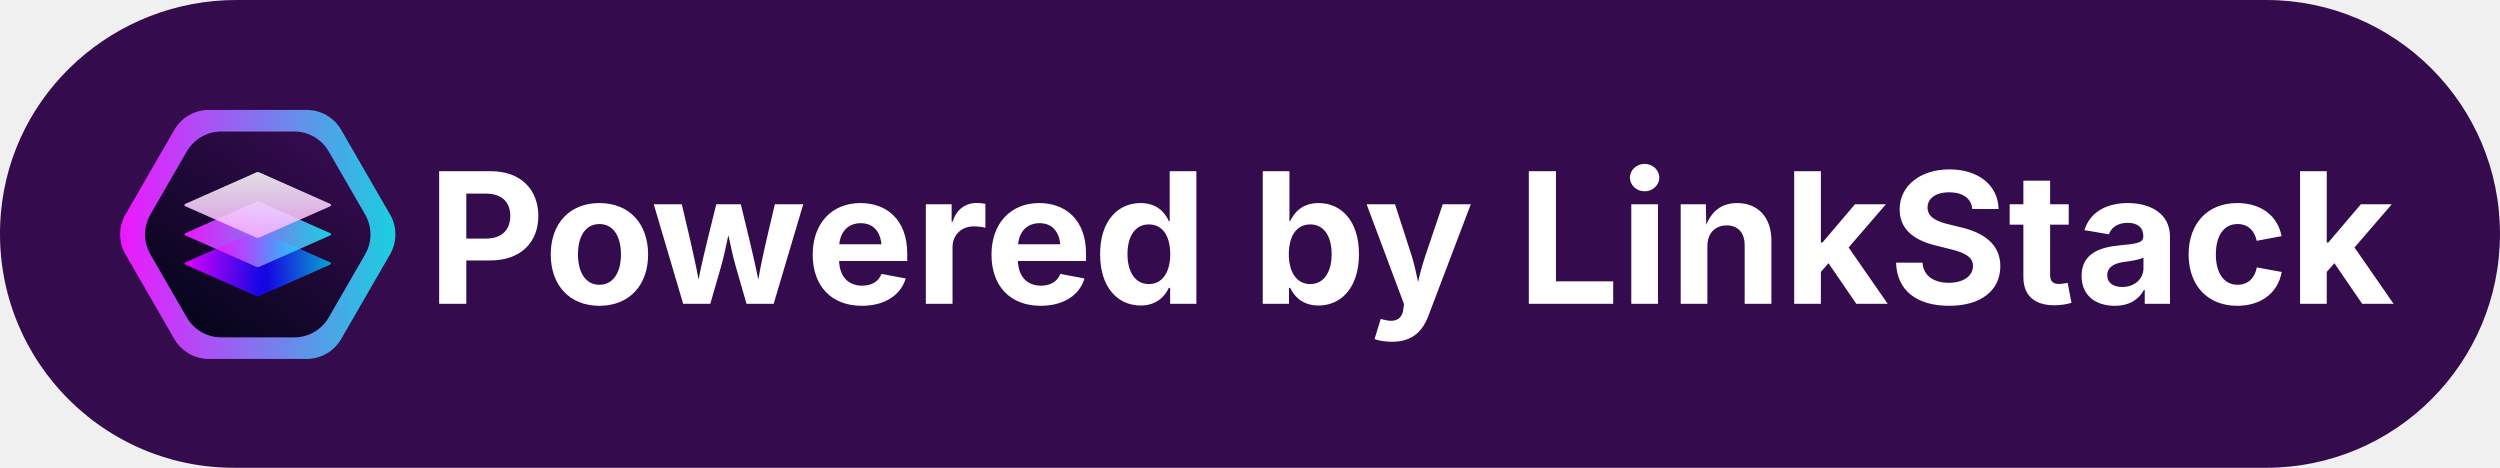
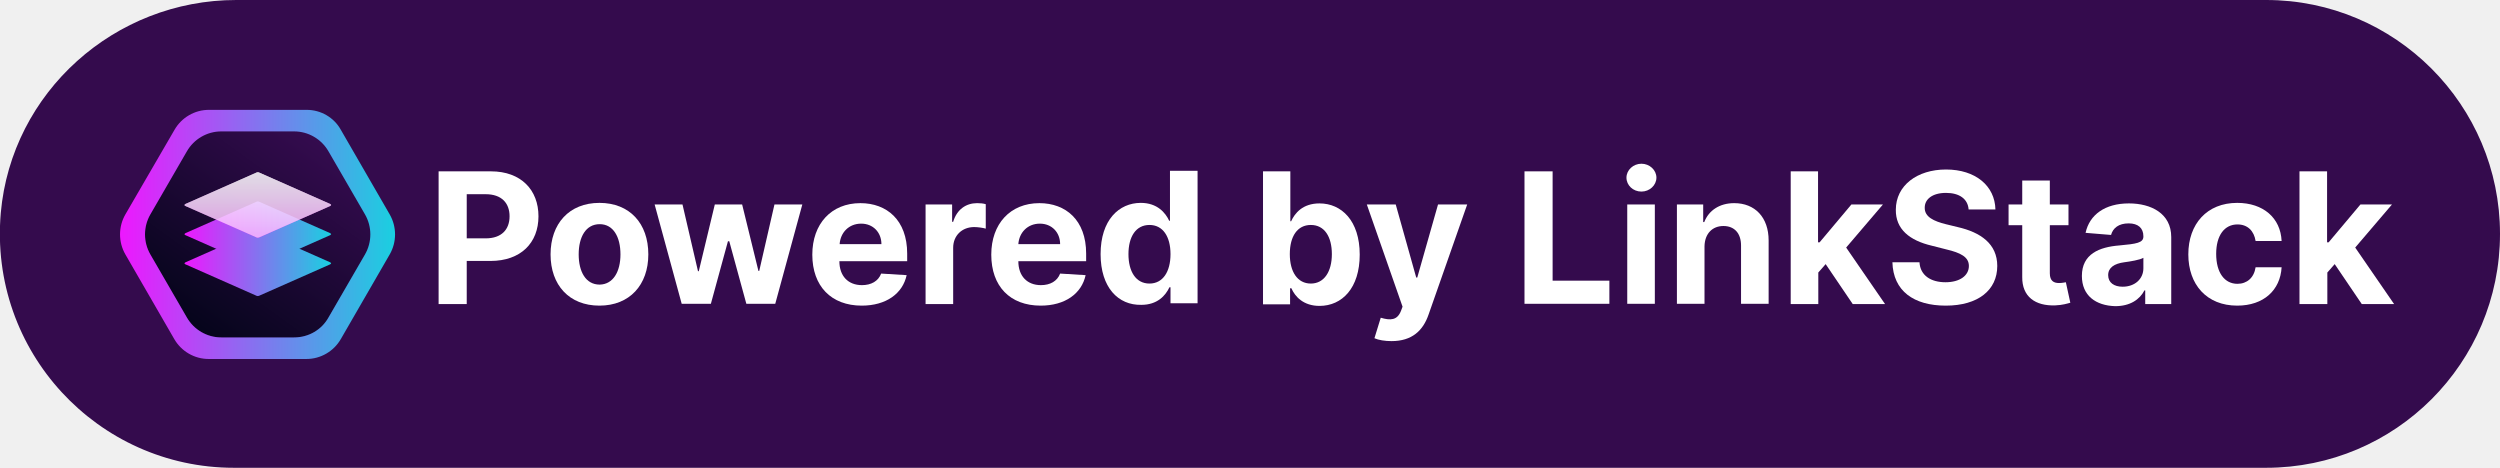
- <svg xmlns="http://www.w3.org/2000/svg" xmlns:xlink="http://www.w3.org/1999/xlink" viewBox="0 0 951.29 178">
-   <defs>
-     <style>
-       .cls-1 {
-         fill: url(#linear-gradient-2);
-       }
- 
-       .cls-2 {
-         letter-spacing: 0em;
-       }
- 
-       .cls-3 {
-         isolation: isolate;
-       }
- 
-       .cls-4 {
-         opacity: .86;
-       }
- 
-       .cls-5 {
-         letter-spacing: -.02em;
-       }
- 
-       .cls-6 {
-         letter-spacing: -.03em;
-       }
- 
-       .cls-7 {
-         fill: url(#background);
-       }
- 
-       .cls-8 {
-         opacity: .68;
-       }
- 
-       .cls-8, .cls-9 {
-         fill: #fff;
-       }
- 
-       .cls-10 {
-         fill: url(#linear-gradient-5);
-       }
- 
-       .cls-9 {
-         font-family: Inter-Bold, Inter;
-         font-size: 69.37px;
-         font-weight: 700;
-       }
- 
-       .cls-11 {
-         letter-spacing: 0em;
-       }
- 
-       .cls-12 {
-         letter-spacing: -.01em;
-       }
- 
-       .cls-13 {
-         fill: url(#linear-gradient-3);
-       }
- 
-       .cls-14 {
-         fill: url(#linear-gradient);
-       }
- 
-       .cls-15 {
-         fill: url(#linear-gradient-4);
-         mix-blend-mode: hard-light;
-       }
-     </style>
-     <linearGradient id="background" data-name="Unbenannter Verlauf 14" x1="472.48" y1="179.41" x2="478.42" y2="9.7" gradientUnits="userSpaceOnUse">
-       <stop offset="0" stop-color="#340b4d" />
-       <stop offset=".99" stop-color="#340b4d" />
-     </linearGradient>
-     <linearGradient id="linear-gradient" x1="122.67" y1="55.23" x2="73.83" y2="122.72" gradientUnits="userSpaceOnUse">
-       <stop offset="0" stop-color="#340b4e" />
-       <stop offset="1" stop-color="#06051c" />
-     </linearGradient>
-     <linearGradient id="linear-gradient-2" x1="45.71" y1="89.2" x2="150.45" y2="89.2" gradientUnits="userSpaceOnUse">
-       <stop offset="0" stop-color="#ee17fe" />
-       <stop offset="1" stop-color="#19d0e0" />
-     </linearGradient>
-     <linearGradient id="linear-gradient-3" x1="70.2" y1="89.15" x2="125.96" y2="89.15" xlink:href="#linear-gradient-2" />
-     <linearGradient id="linear-gradient-4" x1="70.2" y1="100.26" x2="125.96" y2="100.26" xlink:href="#linear-gradient-2" />
-     <linearGradient id="linear-gradient-5" x1="98.08" y1="65.66" x2="98.08" y2="88.76" gradientUnits="userSpaceOnUse">
-       <stop offset="0" stop-color="#fff" />
-       <stop offset="1" stop-color="#ee17fe" />
-     </linearGradient>
-   </defs>
-   <g class="cls-3">
-     <g id="Ebene_1" data-name="Ebene 1">
-       <path class="cls-7" d="m862.28,0H89.92C43.69,0,4.36,34.96.35,81.01c-4.6,52.74,36.87,96.99,88.65,96.99h773.28c49.15,0,89-39.85,89-89,0-49.15-39.85-89-89-89Z" />
-       <text class="cls-9" transform="translate(162.53 115.61)">
-         <tspan class="cls-11" x="0" y="0">P</tspan>
-         <tspan class="cls-12" x="44.29" y="0">ow</tspan>
-         <tspan x="143.96" y="0">e</tspan>
-         <tspan class="cls-6" x="185.42" y="0">r</tspan>
-         <tspan class="cls-2" x="212" y="0">ed </tspan>
-         <tspan class="cls-5" x="313.62" y="0">b</tspan>
-         <tspan x="356.44" y="0">y LinkStack</tspan>
-       </text>
+ <svg xmlns="http://www.w3.org/2000/svg" version="1.1" id="Ebene_1" x="0px" y="0px" viewBox="0 0 951.3 178" style="enable-background:new 0 0 951.3 178;" xml:space="preserve">
+   <style type="text/css">
+ 	.st0{fill:url(#SVGID_1_);}
+ 	.st1{enable-background:new    ;}
+ 	.st2{fill:#FFFFFF;}
+ 	.st3{fill:url(#SVGID_00000109733913136776822790000018441743286337752722_);}
+ 	.st4{fill:url(#SVGID_00000022522891560626333290000003353958392854788244_);}
+ 	.st5{fill:url(#SVGID_00000175310290890878054190000012288581779321609403_);}
+ 	.st6{fill:url(#SVGID_00000003084386374614295450000010004698771105637311_);}
+ 	.st7{opacity:0.86;}
+ 	.st8{fill:url(#SVGID_00000037672310869008677240000007824612896602069918_);}
+ 	.st9{opacity:0.68;fill:#FFFFFF;enable-background:new    ;}
+ </style>
+   <g>
+     <g id="Ebene_1_00000146467863646094715040000014080950741602603679_">
+       <linearGradient id="SVGID_1_" gradientUnits="userSpaceOnUse" x1="472.476" y1="0.59" x2="478.416" y2="170.3" gradientTransform="matrix(1 0 0 -1 0 180)">
+         <stop offset="0" style="stop-color:#340B4D" />
+         <stop offset="0.99" style="stop-color:#340B4D" />
+       </linearGradient>
+       <path class="st0" d="M862.3,0H89.9C43.7,0,4.4,35,0.3,81c-4.6,52.7,36.9,97,88.7,97h773.3c49.2,0,89-39.9,89-89S911.4,0,862.3,0z" />
+       <g class="st1">
+         <path class="st2" d="M166.9,65.2h19.9c11.5,0,18.1,7.1,18.1,17.1c0,10.1-6.7,17-18.3,17h-9v16.4h-10.7V65.2z M184.8,90.7     c6.1,0,9.1-3.4,9.1-8.4c0-5-3-8.4-9.1-8.4h-7.2v16.8H184.8z" />
+       </g>
+       <g class="st1">
+         <path class="st2" d="M209.5,96.8c0-11.7,7.1-19.6,18.6-19.6s18.6,7.8,18.6,19.6c0,11.6-7.1,19.5-18.6,19.5     S209.5,108.5,209.5,96.8z M236.1,96.8c0-6.6-2.7-11.5-7.9-11.5c-5.3,0-8,4.9-8,11.5c0,6.6,2.7,11.5,8,11.5     C233.3,108.2,236.1,103.4,236.1,96.8z" />
+         <path class="st2" d="M249.1,77.8h10.6l5.9,25.4h0.3l6.1-25.4h10.4l6.2,25.3h0.3l5.8-25.3h10.6l-10.3,37.8H284l-6.5-23.8H277     l-6.5,23.8h-11.1L249.1,77.8z" />
+       </g>
+       <g class="st1">
+         <path class="st2" d="M309.1,96.9c0-11.7,7.2-19.6,18.3-19.6c10,0,17.8,6.4,17.8,19.2v2.9h-25.8v0c0,5.6,3.3,9.1,8.6,9.1     c3.5,0,6.2-1.5,7.3-4.4l9.7,0.6c-1.5,7-7.8,11.6-17.1,11.6C316.3,116.3,309.1,108.9,309.1,96.9z M335.4,92.9     c0-4.5-3.2-7.8-7.7-7.8c-4.7,0-7.9,3.4-8.2,7.8H335.4z" />
+       </g>
+       <g class="st1">
+         <path class="st2" d="M352.1,77.8h10.2v6.6h0.4c1.4-4.7,4.9-7.1,9.1-7.1c1.1,0,2.4,0.1,3.3,0.4v9.3c-1-0.3-3-0.6-4.4-0.6     c-4.6,0-8,3.2-8,7.9v21.4h-10.5V77.8z" />
+       </g>
+       <g class="st1">
+         <path class="st2" d="M377.2,96.9c0-11.7,7.2-19.6,18.3-19.6c10,0,17.8,6.4,17.8,19.2v2.9h-25.8v0c0,5.6,3.3,9.1,8.6,9.1     c3.5,0,6.2-1.5,7.3-4.4l9.7,0.6c-1.5,7-7.8,11.6-17.1,11.6C384.3,116.3,377.2,108.9,377.2,96.9z M403.4,92.9     c0-4.5-3.2-7.8-7.7-7.8c-4.7,0-7.9,3.4-8.2,7.8H403.4z" />
+         <path class="st2" d="M418.8,96.7c0-13,7-19.5,15.3-19.5c6.3,0,9.4,3.8,10.8,6.8h0.3v-19h10.5v50.4h-10.3v-6.1h-0.4     c-1.5,3.2-4.6,6.7-10.7,6.7C425.5,116.2,418.8,109.4,418.8,96.7z M445.4,96.7c0-6.7-2.9-11.1-8-11.1c-5.2,0-8,4.5-8,11.1     c0,6.6,2.8,11.2,8,11.2C442.5,107.9,445.4,103.4,445.4,96.7z" />
+       </g>
+       <g class="st1">
+         <path class="st2" d="M480.5,65.2H491v19h0.3c1.4-3.1,4.4-6.8,10.8-6.8c8.3,0,15.3,6.5,15.3,19.5c0,12.7-6.7,19.5-15.3,19.5     c-6.1,0-9.3-3.5-10.7-6.7h-0.5v6.1h-10.3V65.2z M498.8,107.9c5.1,0,8-4.6,8-11.2c0-6.6-2.8-11.1-8-11.1c-5.1,0-8,4.3-8,11.1     C490.8,103.4,493.7,107.9,498.8,107.9z" />
+       </g>
+       <g class="st1">
+         <path class="st2" d="M523,128.7l2.4-7.8c3.7,1.1,6.3,1,7.7-2.6l0.6-1.6l-13.6-38.9h11l7.8,27.8h0.4l7.9-27.8h11.1l-14.7,41.9     c-2.1,6.1-6.3,10.1-14.1,10.1C527,129.8,524.5,129.4,523,128.7z" />
+         <path class="st2" d="M580.1,65.2h10.7v41.6h21.6v8.8h-32.3V65.2z" />
+         <path class="st2" d="M618.9,67.6c0-2.9,2.6-5.3,5.7-5.3c3.1,0,5.7,2.4,5.7,5.3c0,2.9-2.6,5.3-5.7,5.3     C621.4,72.9,618.9,70.5,618.9,67.6z M619.2,77.8h10.5v37.8h-10.5V77.8z" />
+         <path class="st2" d="M648.6,115.6h-10.5V77.8h10v6.7h0.4c1.7-4.4,5.8-7.2,11.4-7.2c7.9,0,13.1,5.4,13.1,14.2v24.1h-10.5V93.4     c0-4.6-2.5-7.4-6.7-7.4c-4.2,0-7.1,2.9-7.2,7.7V115.6z" />
+         <path class="st2" d="M681.3,65.2h10.5v27h0.6l12.1-14.4h12l-14,16.4l14.8,21.5h-12.3l-10.3-15.2l-2.8,3.2v12h-10.5V65.2z" />
+         <path class="st2" d="M740.5,73.4c-5.2,0-8.1,2.4-8.1,5.6c-0.1,3.6,3.6,5.2,8,6.3l4.5,1.1c8.8,2,15.1,6.4,15.1,14.8     c0,9.2-7.3,15.1-19.6,15.1c-12.2,0-20-5.6-20.3-16.5h10.3c0.3,5,4.3,7.6,9.9,7.6c5.4,0,8.9-2.5,8.9-6.2c0-3.4-3.1-5-8.6-6.3     l-5.5-1.4c-8.5-2-13.8-6.3-13.7-13.7c0-9.2,8.1-15.3,19.1-15.3c11.2,0,18.6,6.2,18.8,15.2h-10.2     C748.8,75.7,745.6,73.4,740.5,73.4z" />
+         <path class="st2" d="M787.1,85.7H780V104c0,2.9,1.5,3.7,3.5,3.7c1,0,2.1-0.2,2.6-0.3l1.7,7.8c-1.1,0.3-3,0.9-5.7,1     c-7.6,0.3-12.7-3.3-12.6-10.8V85.7h-5.2v-7.9h5.2v-9.1H780v9.1h7.1V85.7z" />
+         <path class="st2" d="M792.2,105c0-8.4,6.7-11,14.2-11.6c6.6-0.6,9.2-1,9.2-3.4v-0.1c0-3.1-2-4.9-5.6-4.9c-3.8,0-6,1.8-6.7,4.4     l-9.7-0.8c1.5-6.9,7.4-11.2,16.5-11.2c8.4,0,16.1,3.8,16.1,12.8v25.5h-9.9v-5.2h-0.3c-1.8,3.5-5.5,6-11.1,6     C797.5,116.3,792.2,112.5,792.2,105z M815.6,102.1v-4c-1.3,0.8-5,1.4-7.3,1.7c-3.7,0.5-6.1,2-6.1,4.9c0,2.9,2.3,4.4,5.5,4.4     C812.4,109.1,815.6,106.1,815.6,102.1z" />
+         <path class="st2" d="M832.7,96.8c0-11.6,7.1-19.6,18.6-19.6c9.9,0,16.5,5.7,16.9,14.5h-9.9c-0.6-3.8-3-6.3-6.9-6.3     c-4.9,0-8.1,4.1-8.1,11.2c0,7.2,3.2,11.4,8.1,11.4c3.6,0,6.3-2.3,6.9-6.3h9.9c-0.5,8.7-6.8,14.6-16.9,14.6     C839.7,116.3,832.7,108.3,832.7,96.8z" />
+         <path class="st2" d="M875,65.2h10.5v27h0.6l12.1-14.4h12l-14,16.4l14.8,21.5h-12.3l-10.3-15.2l-2.8,3.2v12H875V65.2z" />
+       </g>
      <g>
-         <path class="cls-14" d="m111.95,128.39h-27.73c-5.42,0-10.43-2.89-13.14-7.58l-13.86-24.01c-2.71-4.69-2.71-10.48,0-15.17l13.86-24.01c2.71-4.69,7.72-7.58,13.14-7.58h27.73c5.42,0,10.43,2.89,13.14,7.58l13.86,24.01c2.71,4.69,2.71,10.48,0,15.17l-13.86,24.01c-2.71,4.69-7.72,7.58-13.14,7.58Z" />
-         <path class="cls-1" d="m116.68,41.82h-37.2c-5.42,0-10.43,2.89-13.14,7.58l-18.6,32.22c-2.71,4.69-2.71,10.48,0,15.17l18.6,32.22c2.71,4.69,7.72,7.58,13.14,7.58h37.2c5.42,0,10.43-2.89,13.14-7.58l18.6-32.22c2.71-4.69,2.71-10.48,0-15.17l-18.6-32.22c-2.71-4.69-7.72-7.58-13.14-7.58Zm-4.74,86.57h-27.73c-5.42,0-10.43-2.89-13.14-7.58l-13.86-24.01c-2.71-4.69-2.71-10.48,0-15.17l13.86-24.01c2.71-4.69,7.72-7.58,13.14-7.58h27.73c5.42,0,10.43,2.89,13.14,7.58l13.86,24.01c2.71,4.69,2.71,10.48,0,15.17l-13.86,24.01c-2.71,4.69-7.72,7.58-13.14,7.58Z" />
-         <path class="cls-13" d="m125.58,88.7l-26.92-11.93c-.34-.15-.81-.15-1.15,0l-26.92,11.93c-.24.11-.38.27-.38.45s.14.34.38.45l26.92,11.93c.34.15.81.15,1.15,0l26.92-11.93c.24-.11.38-.27.38-.45s-.14-.34-.38-.45Z" />
-         <path class="cls-15" d="m125.58,99.81l-26.92-11.93c-.34-.15-.81-.15-1.15,0l-26.92,11.93c-.24.11-.38.27-.38.45s.14.34.38.45l26.92,11.93c.34.15.81.15,1.15,0l26.92-11.93c.24-.11.38-.27.38-.45s-.14-.34-.38-.45Z" />
-         <g class="cls-4">
-           <path class="cls-10" d="m125.58,77.58l-26.92-11.93c-.34-.15-.81-.15-1.15,0l-26.92,11.93c-.24.11-.38.27-.38.45s.14.34.38.45l26.92,11.93c.34.15.81.15,1.15,0l26.92-11.93c.24-.11.38-.27.38-.45s-.14-.34-.38-.45Z" />
-           <path class="cls-8" d="m125.58,77.58l-26.92-11.93c-.34-.15-.81-.15-1.15,0l-26.92,11.93c-.24.11-.38.27-.38.45s.14.34.38.45l26.92,11.93c.34.15.81.15,1.15,0l26.92-11.93c.24-.11.38-.27.38-.45s-.14-.34-.38-.45Z" />
+         <linearGradient id="SVGID_00000173860543765649823680000015564725410998525829_" gradientUnits="userSpaceOnUse" x1="122.676" y1="124.766" x2="73.836" y2="57.276" gradientTransform="matrix(1 0 0 -1 0 180)">
+           <stop offset="0" style="stop-color:#340B4E" />
+           <stop offset="1" style="stop-color:#06051C" />
+         </linearGradient>
+         <path style="fill:url(#SVGID_00000173860543765649823680000015564725410998525829_);" d="M111.9,128.4H84.2     c-5.4,0-10.4-2.9-13.1-7.6l-13.9-24c-2.7-4.7-2.7-10.5,0-15.2l13.9-24c2.7-4.7,7.7-7.6,13.1-7.6h27.7c5.4,0,10.4,2.9,13.1,7.6     l13.9,24c2.7,4.7,2.7,10.5,0,15.2l-13.9,24C122.4,125.5,117.4,128.4,111.9,128.4z" />
+         <linearGradient id="SVGID_00000016047546441226300220000008980903925464385693_" gradientUnits="userSpaceOnUse" x1="45.708" y1="90.795" x2="150.452" y2="90.795" gradientTransform="matrix(1 0 0 -1 0 180)">
+           <stop offset="0" style="stop-color:#EE17FE" />
+           <stop offset="1" style="stop-color:#19D0E0" />
+         </linearGradient>
+         <path style="fill:url(#SVGID_00000016047546441226300220000008980903925464385693_);" d="M116.7,41.8H79.5     c-5.4,0-10.4,2.9-13.1,7.6L47.7,81.6c-2.7,4.7-2.7,10.5,0,15.2L66.3,129c2.7,4.7,7.7,7.6,13.1,7.6h37.2c5.4,0,10.4-2.9,13.1-7.6     l18.6-32.2c2.7-4.7,2.7-10.5,0-15.2l-18.6-32.2C127.1,44.7,122.1,41.8,116.7,41.8z M111.9,128.4H84.2c-5.4,0-10.4-2.9-13.1-7.6     l-13.9-24c-2.7-4.7-2.7-10.5,0-15.2l13.9-24c2.7-4.7,7.7-7.6,13.1-7.6h27.7c5.4,0,10.4,2.9,13.1,7.6l13.9,24     c2.7,4.7,2.7,10.5,0,15.2l-13.9,24C122.4,125.5,117.4,128.4,111.9,128.4z" />
+         <linearGradient id="SVGID_00000065778071154924470870000014976527317555995311_" gradientUnits="userSpaceOnUse" x1="70.21" y1="90.85" x2="125.96" y2="90.85" gradientTransform="matrix(1 0 0 -1 0 180)">
+           <stop offset="0" style="stop-color:#EE17FE" />
+           <stop offset="1" style="stop-color:#19D0E0" />
+         </linearGradient>
+         <path style="fill:url(#SVGID_00000065778071154924470870000014976527317555995311_);" d="M125.6,88.7L98.7,76.8     c-0.3-0.2-0.8-0.2-1.2,0L70.6,88.7c-0.2,0.1-0.4,0.3-0.4,0.4s0.1,0.3,0.4,0.4l26.9,11.9c0.3,0.2,0.8,0.2,1.2,0l26.9-11.9     c0.2-0.1,0.4-0.3,0.4-0.4S125.8,88.8,125.6,88.7z" />
+         <linearGradient id="SVGID_00000157272352005330583520000009556350532637584535_" gradientUnits="userSpaceOnUse" x1="70.21" y1="79.74" x2="125.96" y2="79.74" gradientTransform="matrix(1 0 0 -1 0 180)">
+           <stop offset="0" style="stop-color:#EE17FE" />
+           <stop offset="1" style="stop-color:#19D0E0" />
+         </linearGradient>
+         <path style="fill:url(#SVGID_00000157272352005330583520000009556350532637584535_);" d="M125.6,99.8L98.7,87.9     c-0.3-0.2-0.8-0.2-1.2,0L70.6,99.8c-0.2,0.1-0.4,0.3-0.4,0.4s0.1,0.3,0.4,0.4l26.9,11.9c0.3,0.2,0.8,0.2,1.2,0l26.9-11.9     c0.2-0.1,0.4-0.3,0.4-0.4S125.8,99.9,125.6,99.8z" />
+         <g class="st7">
+           <linearGradient id="SVGID_00000119119302921198022200000007539621668286716325_" gradientUnits="userSpaceOnUse" x1="98.085" y1="114.34" x2="98.085" y2="91.24" gradientTransform="matrix(1 0 0 -1 0 180)">
+             <stop offset="0" style="stop-color:#FFFFFF" />
+             <stop offset="1" style="stop-color:#EE17FE" />
+           </linearGradient>
+           <path style="fill:url(#SVGID_00000119119302921198022200000007539621668286716325_);" d="M125.6,77.6L98.7,65.7      c-0.3-0.2-0.8-0.2-1.2,0L70.6,77.6c-0.2,0.1-0.4,0.3-0.4,0.4s0.1,0.3,0.4,0.4l26.9,11.9c0.3,0.2,0.8,0.2,1.2,0l26.9-11.9      c0.2-0.1,0.4-0.3,0.4-0.4S125.8,77.7,125.6,77.6z" />
+           <path class="st9" d="M125.6,77.6L98.7,65.7c-0.3-0.2-0.8-0.2-1.2,0L70.6,77.6c-0.2,0.1-0.4,0.3-0.4,0.4s0.1,0.3,0.4,0.4      l26.9,11.9c0.3,0.2,0.8,0.2,1.2,0l26.9-11.9c0.2-0.1,0.4-0.3,0.4-0.4S125.8,77.7,125.6,77.6z" />
        </g>
      </g>
    </g>
  </g>
</svg>
